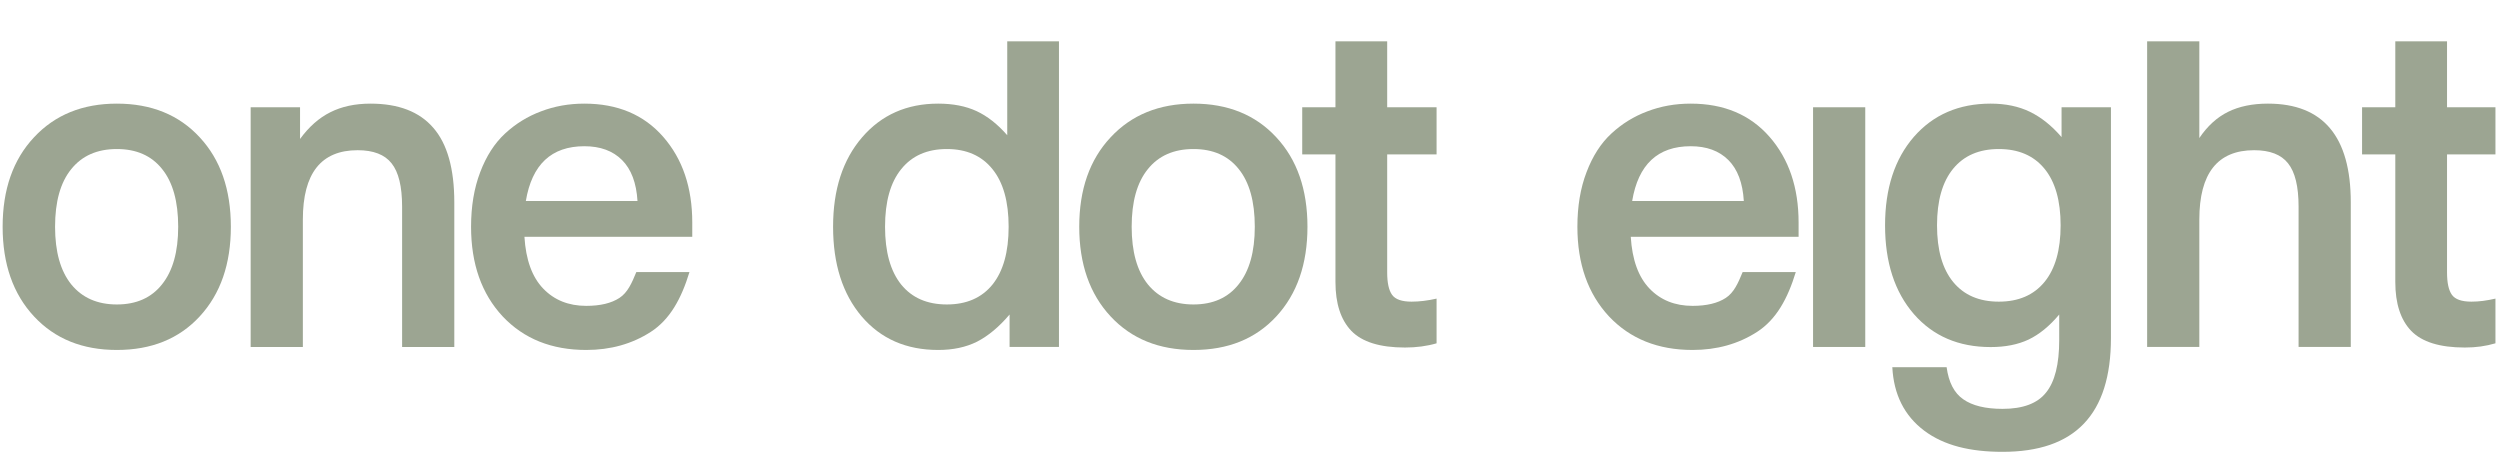
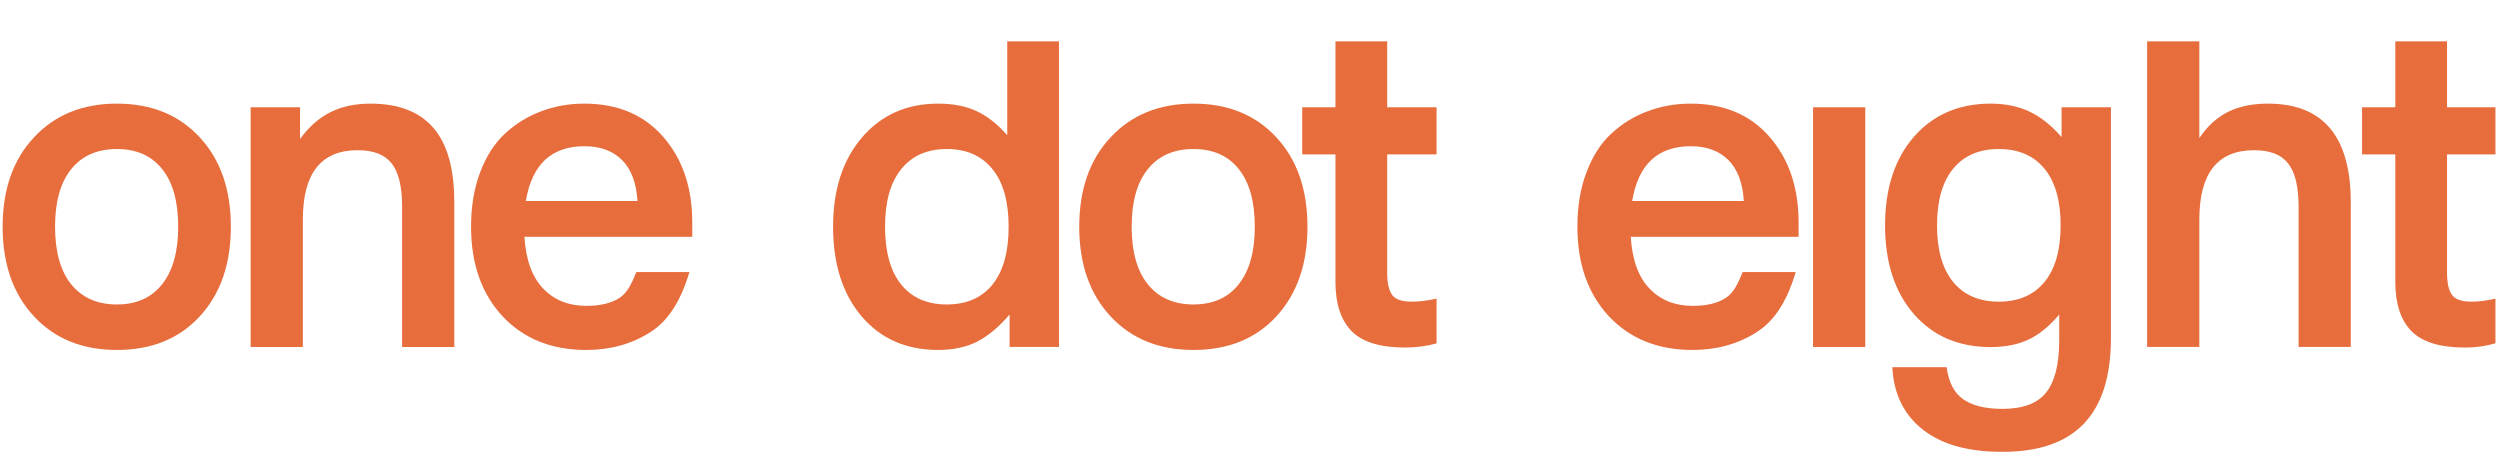
<svg xmlns="http://www.w3.org/2000/svg" width="532" height="97" viewBox="0 0 532 97" fill="none">
-   <path d="M199.645 74.472C192.871 74.472 187.441 72.112 183.357 67.33C179.306 62.548 177.28 56.189 177.28 48.252C177.28 40.349 179.339 34.006 183.456 29.224C187.574 24.442 192.97 22.051 199.645 22.051C202.8 22.051 205.523 22.583 207.814 23.645C210.106 24.708 212.281 26.418 214.34 28.776V8.801H225.348V73.834H214.838V66.931C212.613 69.555 210.305 71.481 207.914 72.709C205.523 73.905 202.767 74.472 199.645 74.472ZM191.775 35.998C189.484 38.821 188.338 42.906 188.338 48.252C188.338 53.599 189.484 57.7 191.775 60.556C194.066 63.378 197.304 64.789 201.488 64.789C205.672 64.789 208.91 63.378 211.201 60.556C213.493 57.7 214.638 53.599 214.638 48.252C214.638 42.906 213.493 38.821 211.201 35.998C208.91 33.143 205.672 31.715 201.488 31.715C197.304 31.715 194.066 33.143 191.775 35.998Z" fill="#9CA592" />
-   <path d="M253.969 74.472C246.664 74.472 240.786 72.112 236.336 67.33C231.886 62.548 229.662 56.189 229.662 48.252C229.662 40.316 231.886 33.973 236.336 29.224C240.786 24.442 246.664 22.051 253.969 22.051C261.308 22.051 267.186 24.442 271.603 29.224C276.019 33.973 278.228 40.316 278.228 48.252C278.228 56.189 276.019 62.548 271.603 67.33C267.186 72.112 261.308 74.472 253.969 74.472ZM240.819 48.252C240.819 53.565 241.965 57.65 244.256 60.506C246.581 63.361 249.819 64.789 253.969 64.789C258.12 64.789 261.325 63.361 263.583 60.506C265.874 57.65 267.02 53.565 267.02 48.252C267.02 42.873 265.874 38.771 263.583 35.949C261.325 33.126 258.12 31.715 253.969 31.715C249.785 31.715 246.548 33.143 244.256 35.998C241.965 38.821 240.819 42.906 240.819 48.252Z" fill="#9CA592" />
-   <path d="M298.979 73.955C293.666 73.955 289.864 72.776 287.572 70.418C285.314 68.06 284.185 64.59 284.185 60.008V32.86H277.112V22.828H284.185V8.801H295.193V22.828H305.704V32.86H295.193V57.965C295.193 60.19 295.542 61.784 296.239 62.747C296.937 63.71 298.315 64.192 300.374 64.192C302.034 64.192 303.811 63.976 305.704 63.544V73.058C303.645 73.656 301.403 73.955 298.979 73.955Z" fill="#9CA592" />
-   <path d="M385.819 73.834V22.828H396.927V73.834H385.819Z" fill="#9CA592" />
-   <path d="M426.146 96.15C419.272 96.15 413.71 94.826 409.46 91.638C405.242 88.45 402.984 83.95 402.685 78.139H414.241C414.673 81.36 415.852 83.635 417.778 84.963C419.704 86.325 422.494 87.005 426.146 87.005C430.497 87.005 433.585 85.843 435.411 83.519C437.271 81.227 438.201 77.508 438.201 72.361V66.931C436.142 69.389 433.967 71.165 431.675 72.261C429.417 73.324 426.728 73.855 423.606 73.855C416.798 73.855 411.352 71.514 407.268 66.832C403.183 62.116 401.141 55.823 401.141 47.953C401.141 40.116 403.183 33.84 407.268 29.125C411.386 24.409 416.832 22.051 423.606 22.051C426.794 22.051 429.583 22.633 431.974 23.795C434.365 24.957 436.607 26.75 438.699 29.174V22.828H449.209V71.912C449.209 88.251 441.522 96.15 426.146 96.15ZM415.636 35.899C413.345 38.688 412.199 42.706 412.199 47.953C412.199 53.2 413.345 57.218 415.636 60.008C417.928 62.797 421.165 64.192 425.349 64.192C429.534 64.192 432.771 62.797 435.063 60.008C437.354 57.218 438.5 53.2 438.5 47.953C438.5 42.706 437.354 38.688 435.063 35.899C432.771 33.109 429.534 31.715 425.349 31.715C421.165 31.715 417.928 33.109 415.636 35.899Z" fill="#9CA592" />
-   <path d="M456.91 73.834V8.801H468.018V29.374C469.745 26.817 471.787 24.957 474.145 23.795C476.502 22.633 479.325 22.051 482.613 22.051C494.368 22.051 500.246 29.058 500.246 43.072V73.834H489.138V43.968C489.138 39.685 488.391 36.613 486.896 34.753C485.435 32.894 483.028 31.964 479.674 31.964C471.903 31.964 468.018 36.879 468.018 46.708V73.834H456.91Z" fill="#9CA592" />
-   <path d="M524.514 73.955C519.201 73.955 515.399 72.776 513.107 70.418C510.849 68.06 509.72 64.59 509.72 60.008V32.86H502.647V22.828H509.72V8.801H520.728V22.828H531.032V32.86H520.728V57.965C520.728 60.19 521.077 61.784 521.774 62.747C522.472 63.71 523.85 64.192 525.909 64.192C527.569 64.192 529.139 63.976 531.032 63.544V73.058C528.973 73.656 526.938 73.955 524.514 73.955Z" fill="#9CA592" />
-   <path d="M360.176 74.472C352.837 74.472 346.91 72.112 342.393 67.33C337.91 62.515 335.669 56.156 335.669 48.252C335.669 43.902 336.316 40.033 337.612 36.646C338.907 33.226 340.667 30.486 342.892 28.427C345.15 26.335 347.707 24.758 350.563 23.695C353.418 22.599 356.49 22.052 359.778 22.052C366.851 22.052 372.446 24.409 376.564 29.125C380.682 33.84 382.741 39.917 382.741 47.356V50.394H347.026C347.325 55.276 348.653 58.945 351.011 61.402C353.369 63.86 356.424 65.088 360.176 65.088C363.165 65.088 365.523 64.524 367.249 63.395C368.976 62.266 369.873 60.253 370.836 57.895H382.143C380.416 63.573 377.975 67.994 373.924 70.618C369.906 73.208 365.323 74.472 360.176 74.472ZM347.325 42.773H371.085C370.852 38.921 369.757 36.015 367.797 34.056C365.838 32.097 363.165 31.117 359.778 31.117C352.771 31.117 348.62 35.002 347.325 42.773Z" fill="#9CA592" />
-   <path d="M24.868 74.472C17.562 74.472 11.685 72.112 7.235 67.33C2.785 62.548 0.56 56.189 0.56 48.252C0.56 40.316 2.785 33.973 7.235 29.224C11.685 24.442 17.562 22.052 24.868 22.052C32.207 22.052 38.085 24.442 42.501 29.224C46.918 33.973 49.126 40.316 49.126 48.252C49.126 56.189 46.918 62.548 42.501 67.33C38.085 72.112 32.207 74.472 24.868 74.472ZM11.718 48.252C11.718 53.565 12.864 57.65 15.155 60.506C17.479 63.362 20.717 64.79 24.868 64.79C29.019 64.79 32.224 63.362 34.482 60.506C36.773 57.65 37.919 53.565 37.919 48.252C37.919 42.873 36.773 38.772 34.482 35.949C32.224 33.126 29.019 31.715 24.868 31.715C20.684 31.715 17.446 33.143 15.155 35.999C12.864 38.821 11.718 42.906 11.718 48.252Z" fill="#9CA592" />
-   <path d="M53.34 73.835V22.828H63.85V29.573C65.743 26.983 67.885 25.09 70.276 23.895C72.7 22.666 75.556 22.052 78.844 22.052C84.788 22.052 89.238 23.762 92.193 27.182C95.182 30.602 96.676 35.899 96.676 43.072V73.835H85.568V43.968C85.568 39.685 84.821 36.613 83.327 34.753C81.866 32.894 79.458 31.964 76.104 31.964C68.334 31.964 64.448 36.879 64.448 46.708V73.835H53.34Z" fill="#9CA592" />
-   <path d="M124.75 74.472C117.411 74.472 111.483 72.112 106.967 67.33C102.484 62.515 100.243 56.156 100.243 48.252C100.243 43.902 100.89 40.033 102.185 36.646C103.48 33.226 105.24 30.486 107.465 28.427C109.723 26.335 112.28 24.758 115.136 23.695C117.992 22.599 121.064 22.052 124.351 22.052C131.425 22.052 137.02 24.409 141.138 29.125C145.256 33.84 147.314 39.917 147.314 47.356V50.394H111.6C111.899 55.276 113.227 58.945 115.585 61.402C117.942 63.86 120.997 65.088 124.75 65.088C127.739 65.088 130.096 64.524 131.823 63.395C133.55 62.266 134.447 60.253 135.41 57.895H146.717C144.99 63.573 142.549 67.994 138.498 70.618C134.48 73.208 129.897 74.472 124.75 74.472ZM111.899 42.773H135.659C135.426 38.921 134.33 36.015 132.371 34.056C130.412 32.097 127.739 31.117 124.351 31.117C117.345 31.117 113.194 35.002 111.899 42.773Z" fill="#9CA592" />
+   <path d="M199.645 74.472C192.871 74.472 187.441 72.112 183.357 67.33C179.306 62.548 177.28 56.189 177.28 48.252C177.28 40.349 179.339 34.006 183.456 29.224C187.574 24.442 192.97 22.051 199.645 22.051C202.8 22.051 205.523 22.583 207.814 23.645C210.106 24.708 212.281 26.418 214.34 28.776V8.801H225.348V73.834H214.838V66.931C212.613 69.555 210.305 71.481 207.914 72.709C205.523 73.905 202.767 74.472 199.645 74.472ZM191.775 35.998C189.484 38.821 188.338 42.906 188.338 48.252C188.338 53.599 189.484 57.7 191.775 60.556C194.066 63.378 197.304 64.789 201.488 64.789C205.672 64.789 208.91 63.378 211.201 60.556C213.493 57.7 214.638 53.599 214.638 48.252C214.638 42.906 213.493 38.821 211.201 35.998C208.91 33.143 205.672 31.715 201.488 31.715C197.304 31.715 194.066 33.143 191.775 35.998Z" fill="#E76D3D" />
+   <path d="M253.969 74.472C246.664 74.472 240.786 72.112 236.336 67.33C231.886 62.548 229.662 56.189 229.662 48.252C229.662 40.316 231.886 33.973 236.336 29.224C240.786 24.442 246.664 22.051 253.969 22.051C261.308 22.051 267.186 24.442 271.603 29.224C276.019 33.973 278.228 40.316 278.228 48.252C278.228 56.189 276.019 62.548 271.603 67.33C267.186 72.112 261.308 74.472 253.969 74.472ZM240.819 48.252C240.819 53.565 241.965 57.65 244.256 60.506C246.581 63.361 249.819 64.789 253.969 64.789C258.12 64.789 261.325 63.361 263.583 60.506C265.874 57.65 267.02 53.565 267.02 48.252C267.02 42.873 265.874 38.771 263.583 35.949C261.325 33.126 258.12 31.715 253.969 31.715C249.785 31.715 246.548 33.143 244.256 35.998C241.965 38.821 240.819 42.906 240.819 48.252Z" fill="#E76D3D" />
+   <path d="M298.979 73.955C293.666 73.955 289.864 72.776 287.572 70.418C285.314 68.06 284.185 64.59 284.185 60.008V32.86H277.112V22.828H284.185V8.801H295.193V22.828H305.704V32.86H295.193V57.965C295.193 60.19 295.542 61.784 296.239 62.747C296.937 63.71 298.315 64.192 300.374 64.192C302.034 64.192 303.811 63.976 305.704 63.544V73.058C303.645 73.656 301.403 73.955 298.979 73.955Z" fill="#E76D3D" />
+   <path d="M385.819 73.834V22.828H396.927V73.834H385.819Z" fill="#E76D3D" />
+   <path d="M426.146 96.15C419.272 96.15 413.71 94.826 409.46 91.638C405.242 88.45 402.984 83.95 402.685 78.139H414.241C414.673 81.36 415.852 83.635 417.778 84.963C419.704 86.325 422.494 87.005 426.146 87.005C430.497 87.005 433.585 85.843 435.411 83.519C437.271 81.227 438.201 77.508 438.201 72.361V66.931C436.142 69.389 433.967 71.165 431.675 72.261C429.417 73.324 426.728 73.855 423.606 73.855C416.798 73.855 411.352 71.514 407.268 66.832C403.183 62.116 401.141 55.823 401.141 47.953C401.141 40.116 403.183 33.84 407.268 29.125C411.386 24.409 416.832 22.051 423.606 22.051C426.794 22.051 429.583 22.633 431.974 23.795C434.365 24.957 436.607 26.75 438.699 29.174V22.828H449.209V71.912C449.209 88.251 441.522 96.15 426.146 96.15ZM415.636 35.899C413.345 38.688 412.199 42.706 412.199 47.953C412.199 53.2 413.345 57.218 415.636 60.008C417.928 62.797 421.165 64.192 425.349 64.192C429.534 64.192 432.771 62.797 435.063 60.008C437.354 57.218 438.5 53.2 438.5 47.953C438.5 42.706 437.354 38.688 435.063 35.899C432.771 33.109 429.534 31.715 425.349 31.715C421.165 31.715 417.928 33.109 415.636 35.899Z" fill="#E76D3D" />
+   <path d="M456.91 73.834V8.801H468.018V29.374C469.745 26.817 471.787 24.957 474.145 23.795C476.502 22.633 479.325 22.051 482.613 22.051C494.368 22.051 500.246 29.058 500.246 43.072V73.834H489.138V43.968C489.138 39.685 488.391 36.613 486.896 34.753C485.435 32.894 483.028 31.964 479.674 31.964C471.903 31.964 468.018 36.879 468.018 46.708V73.834H456.91Z" fill="#E76D3D" />
+   <path d="M524.514 73.955C519.201 73.955 515.399 72.776 513.107 70.418C510.849 68.06 509.72 64.59 509.72 60.008V32.86H502.647V22.828H509.72V8.801H520.728V22.828H531.032V32.86H520.728V57.965C520.728 60.19 521.077 61.784 521.774 62.747C522.472 63.71 523.85 64.192 525.909 64.192C527.569 64.192 529.139 63.976 531.032 63.544V73.058C528.973 73.656 526.938 73.955 524.514 73.955Z" fill="#E76D3D" />
+   <path d="M360.176 74.472C352.837 74.472 346.91 72.112 342.393 67.33C337.91 62.515 335.669 56.156 335.669 48.252C335.669 43.902 336.316 40.033 337.612 36.646C338.907 33.226 340.667 30.486 342.892 28.427C345.15 26.335 347.707 24.758 350.563 23.695C353.418 22.599 356.49 22.052 359.778 22.052C366.851 22.052 372.446 24.409 376.564 29.125C380.682 33.84 382.741 39.917 382.741 47.356V50.394H347.026C347.325 55.276 348.653 58.945 351.011 61.402C353.369 63.86 356.424 65.088 360.176 65.088C363.165 65.088 365.523 64.524 367.249 63.395C368.976 62.266 369.873 60.253 370.836 57.895H382.143C380.416 63.573 377.975 67.994 373.924 70.618C369.906 73.208 365.323 74.472 360.176 74.472ZM347.325 42.773H371.085C370.852 38.921 369.757 36.015 367.797 34.056C365.838 32.097 363.165 31.117 359.778 31.117C352.771 31.117 348.62 35.002 347.325 42.773Z" fill="#E76D3D" />
+   <path d="M24.868 74.472C17.562 74.472 11.685 72.112 7.235 67.33C2.785 62.548 0.56 56.189 0.56 48.252C0.56 40.316 2.785 33.973 7.235 29.224C11.685 24.442 17.562 22.052 24.868 22.052C32.207 22.052 38.085 24.442 42.501 29.224C46.918 33.973 49.126 40.316 49.126 48.252C49.126 56.189 46.918 62.548 42.501 67.33C38.085 72.112 32.207 74.472 24.868 74.472ZM11.718 48.252C11.718 53.565 12.864 57.65 15.155 60.506C17.479 63.362 20.717 64.79 24.868 64.79C29.019 64.79 32.224 63.362 34.482 60.506C36.773 57.65 37.919 53.565 37.919 48.252C37.919 42.873 36.773 38.772 34.482 35.949C32.224 33.126 29.019 31.715 24.868 31.715C20.684 31.715 17.446 33.143 15.155 35.999C12.864 38.821 11.718 42.906 11.718 48.252Z" fill="#E76D3D" />
+   <path d="M53.34 73.835V22.828H63.85V29.573C65.743 26.983 67.885 25.09 70.276 23.895C72.7 22.666 75.556 22.052 78.844 22.052C84.788 22.052 89.238 23.762 92.193 27.182C95.182 30.602 96.676 35.899 96.676 43.072V73.835H85.568V43.968C85.568 39.685 84.821 36.613 83.327 34.753C81.866 32.894 79.458 31.964 76.104 31.964C68.334 31.964 64.448 36.879 64.448 46.708V73.835H53.34Z" fill="#E76D3D" />
+   <path d="M124.75 74.472C117.411 74.472 111.483 72.112 106.967 67.33C102.484 62.515 100.243 56.156 100.243 48.252C100.243 43.902 100.89 40.033 102.185 36.646C103.48 33.226 105.24 30.486 107.465 28.427C109.723 26.335 112.28 24.758 115.136 23.695C117.992 22.599 121.064 22.052 124.351 22.052C131.425 22.052 137.02 24.409 141.138 29.125C145.256 33.84 147.314 39.917 147.314 47.356V50.394H111.6C111.899 55.276 113.227 58.945 115.585 61.402C117.942 63.86 120.997 65.088 124.75 65.088C127.739 65.088 130.096 64.524 131.823 63.395C133.55 62.266 134.447 60.253 135.41 57.895H146.717C144.99 63.573 142.549 67.994 138.498 70.618C134.48 73.208 129.897 74.472 124.75 74.472ZM111.899 42.773H135.659C135.426 38.921 134.33 36.015 132.371 34.056C130.412 32.097 127.739 31.117 124.351 31.117C117.345 31.117 113.194 35.002 111.899 42.773Z" fill="#E76D3D" />
</svg>
